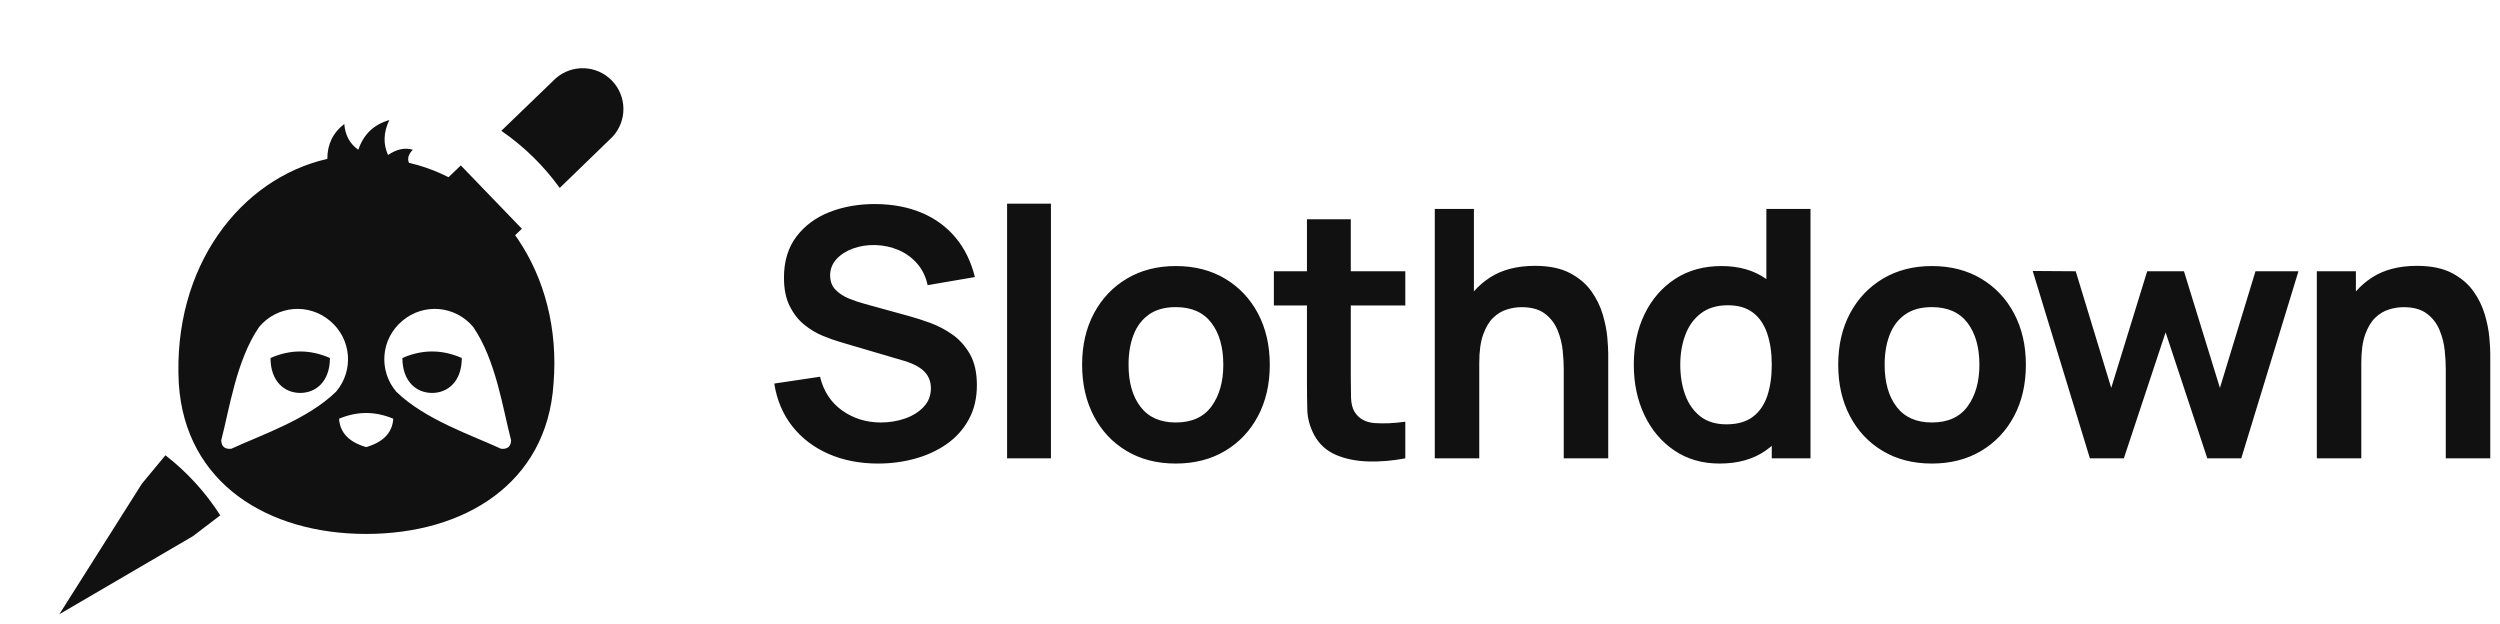
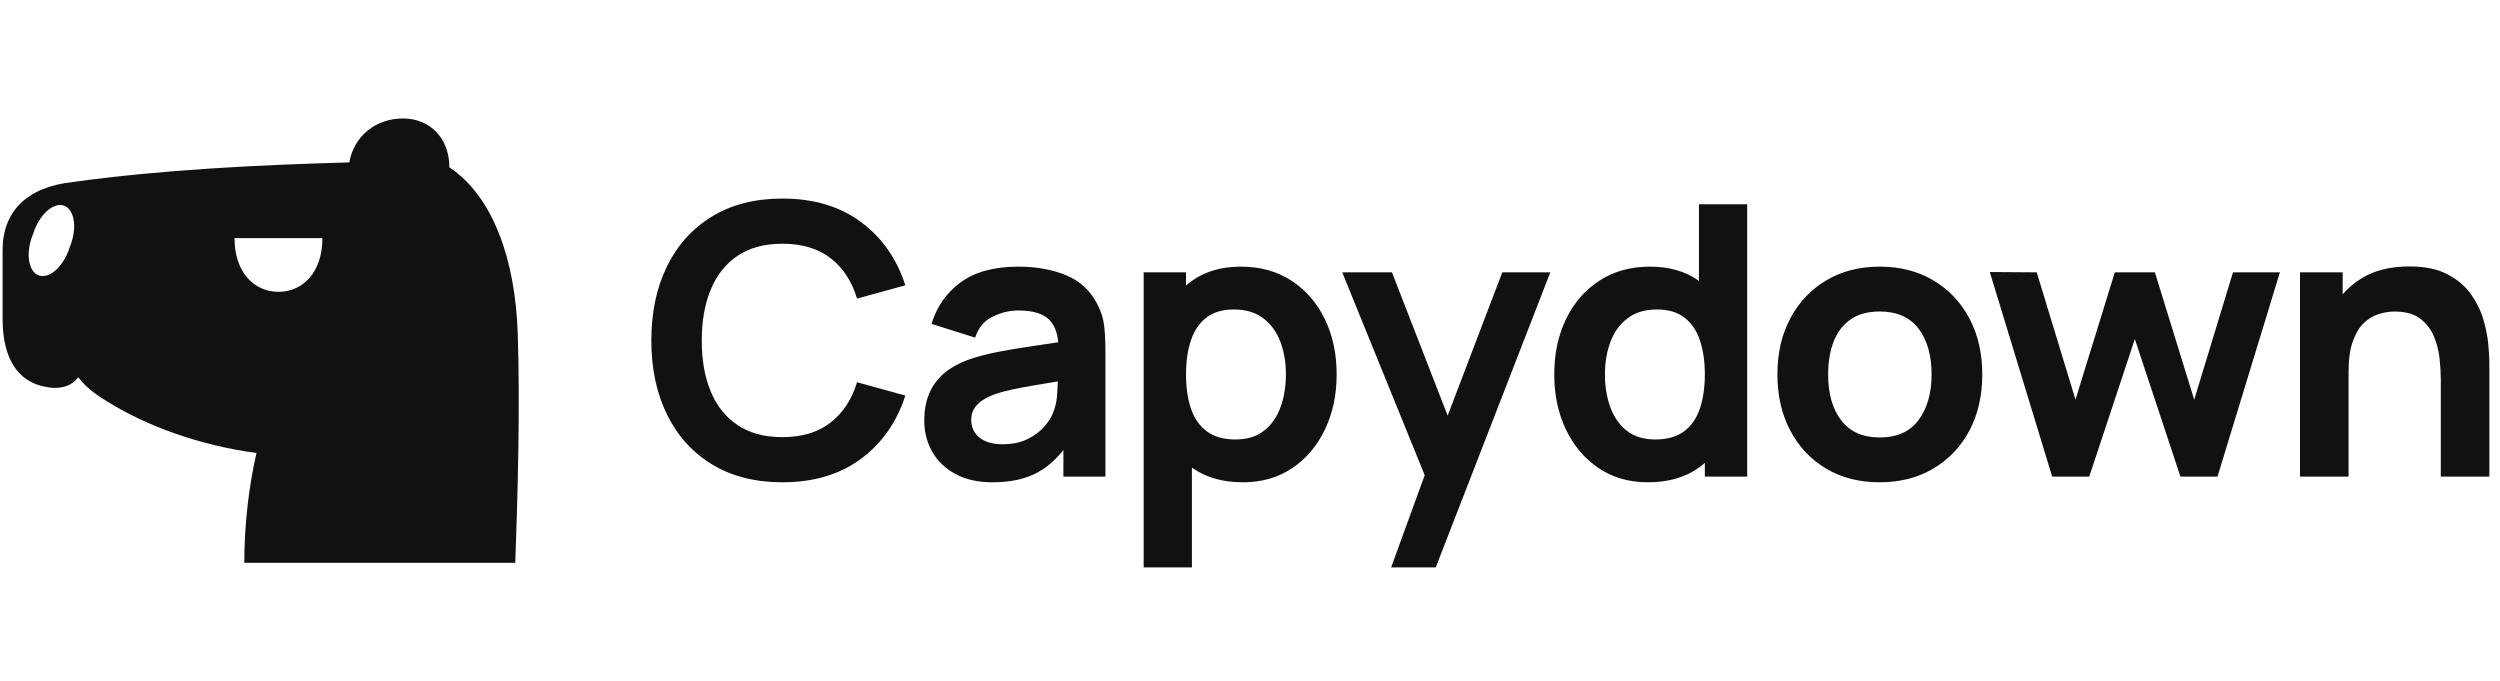
- <svg xmlns="http://www.w3.org/2000/svg" viewBox="0 0 513.16 128" width="513.16" height="128">
-   <g transform="translate(-2.56 -2.56) scale(0.67)">
-     <path fill="#111111" fill-rule="evenodd" d="M 58.6 121.4 C 56.6 85.4 77.6 58.5 104.1 52.5 Q 104.1 45.8 109.3 41.8 Q 109.7 47 113.6 49.7 Q 116 42.6 123.1 40.6 Q 120.4 46.2 122.7 51.3 Q 126.7 48.6 130.3 49.7 Q 128.3 51.7 129.1 53.7 C 156.4 60 176.2 87.4 173.4 121.4 C 171.4 151.9 146.1 167.4 116 167.4 C 85.9 167.4 60.6 151.9 58.6 121.4 Z M 106.8 123.8 C 112.3 117.3 111.5 107.6 104.9 102.1 C 98.4 96.6 88.7 97.4 83.2 104 C 76.2 114.2 74.1 129.2 71.6 138.7 Q 71.7 141.6 74.7 141.3 C 83.5 137.2 98 132.4 106.8 123.8 Z M 148.8 104 C 143.3 97.4 133.6 96.6 127.1 102.1 C 120.5 107.6 119.7 117.3 125.2 123.8 C 134 132.4 148.5 137.2 157.3 141.3 Q 160.3 141.6 160.4 138.7 C 157.9 129.2 155.8 114.2 148.8 104 Z M 86.7 113.5 Q 95.8 109.5 104.9 113.5 C 104.9 120.7 100.6 124.2 95.8 124.2 C 91 124.2 86.7 120.7 86.7 113.5 Z M 127.1 113.5 Q 136.2 109.5 145.3 113.5 C 145.3 120.7 141 124.2 136.2 124.2 C 131.4 124.2 127.1 120.7 127.1 113.5 Z M 107.7 132.1 Q 116 128.6 124.3 132.1 Q 123.9 138.5 116 140.8 Q 108.1 138.5 107.7 132.1 Z" />
-     <path fill="#111111" fill-rule="evenodd" d="M 157.4 43.9 L 174.1 27.8 A 12.5 12.5 0 0 1 191.5 45.7 L 175.3 61.4 A 73 73 0 0 0 157.4 43.9 Z M 137.8 61.4 L 145 54.5 L 163.7 73.9 L 156.5 80.8 Z" />
-     <path fill="#111111" d="M 22 192 L 47.3 152 L 54.5 143.3 A 73 73 0 0 1 71.3 161.7 L 62.9 168.1 Z" />
+ <svg xmlns="http://www.w3.org/2000/svg" viewBox="0 0 470 128" width="470" height="128">
+   <g transform="translate(-6.4 9.42) scale(4.59)">
+     <path fill="#111111" fill-rule="evenodd" d="M 4.4 5.4 C 8 4.9 12 4.7 15.7 4.6 C 15.9 3.5 16.8 2.8 17.9 2.8 C 19.0 2.8 19.8 3.6 19.8 4.8 C 21.6 6.0 22.5 8.6 22.6 11.6 C 22.7 14.6 22.6 18.2 22.5 21 L 11.4 21 C 11.4 19.4 11.6 17.8 11.9 16.5 C 9.6 16.2 7.4 15.4 5.8 14.4 C 5.3 14.1 4.9 13.8 4.6 13.4 C 4.3 13.8 3.8 13.9 3.3 13.8 C 2.1 13.6 1.5 12.6 1.5 11.0 L 1.5 8.2 C 1.5 6.6 2.5 5.6 4.4 5.4 Z M 11.0 7.7 L 14.6 7.7 C 14.6 9.1 13.8 9.9 12.8 9.9 C 11.8 9.9 11.0 9.1 11.0 7.7 Z M 2.75 7.53 A 0.8 1.4 20 1 0 4.25 8.07 A 0.8 1.4 20 1 0 2.75 7.53 Z" />
  </g>
  <g transform="translate(0 0)">
-     <path fill="#111111" transform="translate(0 94.08)" d="M180.25 1.07Q174.61 1.07 170.08 -0.91Q165.55 -2.89 162.64 -6.57Q159.73 -10.26 158.93 -15.35L168.32 -16.75Q169.42 -12.26 172.88 -9.81Q176.34 -7.36 180.82 -7.36Q183.41 -7.36 185.76 -8.17Q188.11 -8.99 189.59 -10.56Q191.08 -12.13 191.08 -14.39Q191.08 -15.36 190.77 -16.19Q190.47 -17.02 189.84 -17.7Q189.21 -18.39 188.17 -18.96Q187.13 -19.54 185.66 -19.99L172.42 -23.89Q170.79 -24.36 168.82 -25.18Q166.84 -26 165.05 -27.46Q163.26 -28.92 162.09 -31.26Q160.92 -33.6 160.92 -37.1Q160.92 -42.13 163.47 -45.51Q166.02 -48.88 170.3 -50.56Q174.58 -52.23 179.81 -52.2Q185.08 -52.14 189.22 -50.39Q193.37 -48.63 196.15 -45.3Q198.93 -41.98 200.11 -37.21L190.41 -35.55Q189.85 -38.16 188.26 -39.98Q186.67 -41.8 184.42 -42.76Q182.18 -43.71 179.68 -43.78Q177.23 -43.84 175.12 -43.08Q173.01 -42.31 171.7 -40.9Q170.4 -39.48 170.4 -37.55Q170.4 -35.74 171.49 -34.62Q172.58 -33.49 174.23 -32.81Q175.88 -32.14 177.56 -31.69L186.62 -29.19Q188.55 -28.67 190.92 -27.81Q193.29 -26.95 195.48 -25.42Q197.67 -23.88 199.1 -21.38Q200.52 -18.87 200.52 -15.03Q200.52 -10.99 198.84 -7.96Q197.17 -4.92 194.31 -2.92Q191.45 -0.93 187.81 0.07Q184.17 1.07 180.25 1.07ZM206.72 0V-52.27H215.72V0ZM241.34 1.07Q235.56 1.07 231.23 -1.53Q226.9 -4.12 224.51 -8.7Q222.12 -13.27 222.12 -19.21Q222.12 -25.22 224.56 -29.79Q227.01 -34.35 231.34 -36.91Q235.67 -39.47 241.34 -39.47Q247.13 -39.47 251.48 -36.87Q255.82 -34.28 258.23 -29.71Q260.64 -25.14 260.64 -19.21Q260.64 -13.22 258.21 -8.65Q255.78 -4.09 251.44 -1.51Q247.09 1.07 241.34 1.07ZM241.34 -7.36Q246.26 -7.36 248.68 -10.67Q251.1 -13.99 251.1 -19.21Q251.1 -24.6 248.65 -27.82Q246.19 -31.04 241.34 -31.04Q238.01 -31.04 235.87 -29.54Q233.72 -28.04 232.69 -25.38Q231.65 -22.72 231.65 -19.21Q231.65 -13.78 234.11 -10.57Q236.57 -7.36 241.34 -7.36ZM288.46 0Q284.59 0.74 280.87 0.64Q277.15 0.54 274.22 -0.71Q271.3 -1.97 269.78 -4.74Q268.42 -7.29 268.34 -9.93Q268.27 -12.58 268.27 -15.93V-49.07H277.27V-16.44Q277.27 -14.18 277.32 -12.41Q277.38 -10.64 278.05 -9.54Q279.33 -7.46 282.14 -7.24Q284.94 -7.03 288.46 -7.52ZM261.48 -31.38V-38.4H288.46V-31.38ZM320.98 0V-18.35Q320.98 -19.95 320.77 -22.09Q320.56 -24.23 319.72 -26.28Q318.89 -28.34 317.13 -29.68Q315.38 -31.03 312.3 -31.03Q310.83 -31.03 309.3 -30.55Q307.77 -30.08 306.5 -28.86Q305.23 -27.63 304.44 -25.4Q303.64 -23.18 303.64 -19.63L298.38 -21.99Q298.38 -26.75 300.26 -30.74Q302.14 -34.72 305.84 -37.12Q309.54 -39.51 315.05 -39.51Q319.41 -39.51 322.21 -38.05Q325.01 -36.59 326.63 -34.33Q328.24 -32.06 328.98 -29.55Q329.72 -27.04 329.92 -24.86Q330.11 -22.69 330.11 -21.48V0ZM294.51 0V-51.2H302.54V-24.5H303.64V0ZM352.97 1.07Q347.66 1.07 343.7 -1.6Q339.74 -4.27 337.55 -8.86Q335.36 -13.45 335.36 -19.21Q335.36 -25.05 337.58 -29.62Q339.8 -34.19 343.84 -36.83Q347.88 -39.47 353.36 -39.47Q358.82 -39.47 362.55 -36.81Q366.28 -34.14 368.2 -29.56Q370.11 -24.97 370.11 -19.21Q370.11 -13.45 368.18 -8.86Q366.25 -4.27 362.44 -1.6Q358.63 1.07 352.97 1.07ZM354.38 -6.98Q357.74 -6.98 359.79 -8.52Q361.83 -10.06 362.76 -12.82Q363.68 -15.58 363.68 -19.21Q363.68 -22.84 362.75 -25.6Q361.83 -28.36 359.85 -29.89Q357.86 -31.42 354.7 -31.42Q351.32 -31.42 349.15 -29.77Q346.98 -28.12 345.94 -25.35Q344.9 -22.58 344.9 -19.21Q344.9 -15.8 345.91 -13.02Q346.93 -10.25 349.02 -8.61Q351.11 -6.98 354.38 -6.98ZM363.68 0V-26.7H362.57V-51.2H371.63V0ZM396.54 1.07Q390.76 1.07 386.43 -1.53Q382.1 -4.12 379.71 -8.7Q377.32 -13.27 377.32 -19.21Q377.32 -25.22 379.76 -29.79Q382.21 -34.35 386.54 -36.91Q390.87 -39.47 396.54 -39.47Q402.33 -39.47 406.68 -36.87Q411.02 -34.28 413.43 -29.71Q415.84 -25.14 415.84 -19.21Q415.84 -13.22 413.41 -8.65Q410.98 -4.09 406.64 -1.51Q402.29 1.07 396.54 1.07ZM396.54 -7.36Q401.46 -7.36 403.88 -10.67Q406.3 -13.99 406.3 -19.21Q406.3 -24.6 403.85 -27.82Q401.39 -31.04 396.54 -31.04Q393.21 -31.04 391.07 -29.54Q388.92 -28.04 387.89 -25.38Q386.85 -22.72 386.85 -19.21Q386.85 -13.78 389.31 -10.57Q391.77 -7.36 396.54 -7.36ZM428.98 0 417.24 -38.46 426.07 -38.4 433.36 -14.46 440.74 -38.4H448.29L455.67 -14.46L462.97 -38.4H471.79L460.05 0H453.08L444.52 -25.86L435.95 0ZM502.03 0V-18.35Q502.03 -19.95 501.82 -22.09Q501.61 -24.23 500.77 -26.28Q499.94 -28.34 498.18 -29.68Q496.43 -31.03 493.35 -31.03Q491.88 -31.03 490.35 -30.55Q488.82 -30.08 487.55 -28.86Q486.28 -27.63 485.48 -25.4Q484.69 -23.18 484.69 -19.63L479.42 -21.99Q479.42 -26.75 481.3 -30.74Q483.19 -34.72 486.89 -37.12Q490.59 -39.51 496.1 -39.51Q500.46 -39.51 503.26 -38.05Q506.06 -36.59 507.68 -34.33Q509.29 -32.06 510.03 -29.55Q510.77 -27.04 510.97 -24.86Q511.16 -22.69 511.16 -21.48V0ZM475.56 0V-38.4H483.58V-26.16H484.69V0Z" />
+     <path fill="#111111" transform="translate(0 89.6)" d="M147.09 1.07Q139.41 1.07 133.89 -2.28Q128.37 -5.63 125.41 -11.64Q122.45 -17.65 122.45 -25.6Q122.45 -33.55 125.41 -39.56Q128.37 -45.57 133.89 -48.92Q139.41 -52.27 147.09 -52.27Q155.92 -52.27 161.86 -47.86Q167.8 -43.46 170.2 -35.96L161.12 -33.46Q159.67 -38.33 156.16 -41.05Q152.65 -43.78 147.09 -43.78Q142.04 -43.78 138.68 -41.52Q135.32 -39.27 133.63 -35.18Q131.93 -31.09 131.93 -25.6Q131.92 -20.11 133.61 -16.02Q135.3 -11.94 138.67 -9.68Q142.04 -7.42 147.09 -7.42Q152.65 -7.42 156.16 -10.17Q159.67 -12.91 161.12 -17.74L170.2 -15.24Q167.8 -7.74 161.86 -3.34Q155.92 1.07 147.09 1.07ZM186.61 1.07Q182.45 1.07 179.58 -0.51Q176.71 -2.09 175.23 -4.73Q173.76 -7.37 173.76 -10.55Q173.76 -13.29 174.64 -15.5Q175.53 -17.7 177.41 -19.35Q179.3 -21 182.36 -22.08Q184.61 -22.85 187.65 -23.45Q190.69 -24.04 194.37 -24.57Q198.06 -25.11 202.25 -25.74L199 -23.94Q199.02 -27.69 197.29 -29.46Q195.55 -31.23 191.42 -31.23Q189.02 -31.23 186.65 -30.09Q184.27 -28.95 183.32 -26.13L175.13 -28.71Q176.57 -33.54 180.58 -36.5Q184.59 -39.47 191.44 -39.47Q196.55 -39.47 200.46 -37.84Q204.36 -36.22 206.31 -32.39Q207.39 -30.33 207.6 -28.21Q207.82 -26.08 207.82 -23.52V0H199.92V-8.16L201.15 -6.68Q198.47 -2.64 195.09 -0.79Q191.7 1.07 186.61 1.07ZM188.45 -6.08Q191.27 -6.08 193.23 -7.08Q195.2 -8.07 196.37 -9.45Q197.55 -10.82 197.95 -11.95Q198.65 -13.55 198.76 -15.65Q198.88 -17.75 198.88 -19.1L201.59 -18.34Q197.53 -17.68 194.8 -17.22Q192.07 -16.76 190.23 -16.36Q188.38 -15.96 186.97 -15.47Q185.51 -14.91 184.54 -14.23Q183.57 -13.54 183.08 -12.67Q182.59 -11.8 182.59 -10.67Q182.59 -9.3 183.27 -8.27Q183.95 -7.23 185.26 -6.66Q186.57 -6.08 188.45 -6.08ZM233.68 1.07Q228.02 1.07 224.21 -1.6Q220.39 -4.27 218.46 -8.86Q216.53 -13.45 216.53 -19.21Q216.53 -24.97 218.45 -29.56Q220.37 -34.14 224.09 -36.81Q227.82 -39.47 233.29 -39.47Q238.76 -39.47 242.8 -36.83Q246.84 -34.19 249.06 -29.62Q251.29 -25.05 251.29 -19.21Q251.29 -13.45 249.09 -8.86Q246.9 -4.27 242.95 -1.6Q238.99 1.07 233.68 1.07ZM215.01 17.07V-38.4H222.97V-11.7H224.08V17.07ZM232.27 -6.98Q235.53 -6.98 237.62 -8.61Q239.72 -10.25 240.73 -13.02Q241.75 -15.8 241.75 -19.21Q241.75 -22.58 240.71 -25.35Q239.66 -28.12 237.49 -29.77Q235.32 -31.42 231.95 -31.42Q228.78 -31.42 226.8 -29.89Q224.81 -28.36 223.89 -25.6Q222.97 -22.84 222.97 -19.21Q222.97 -15.58 223.89 -12.82Q224.81 -10.06 226.86 -8.52Q228.91 -6.98 232.27 -6.98ZM261.53 17.07 268.93 -3.24 269.06 2.73 252.34 -38.4H261.69L273.31 -8.5H271.03L282.43 -38.4H291.46L269.92 17.07ZM309.8 1.07Q304.49 1.07 300.54 -1.6Q296.58 -4.27 294.39 -8.86Q292.2 -13.45 292.2 -19.21Q292.2 -25.05 294.42 -29.62Q296.64 -34.19 300.68 -36.83Q304.72 -39.47 310.19 -39.47Q315.66 -39.47 319.39 -36.81Q323.11 -34.14 325.03 -29.56Q326.95 -24.97 326.95 -19.21Q326.95 -13.45 325.02 -8.86Q323.09 -4.27 319.27 -1.6Q315.46 1.07 309.8 1.07ZM311.21 -6.98Q314.57 -6.98 316.62 -8.52Q318.67 -10.06 319.59 -12.82Q320.51 -15.58 320.51 -19.21Q320.51 -22.84 319.59 -25.6Q318.67 -28.36 316.68 -29.89Q314.7 -31.42 311.53 -31.42Q308.16 -31.42 305.99 -29.77Q303.82 -28.12 302.77 -25.35Q301.73 -22.58 301.73 -19.21Q301.73 -15.8 302.75 -13.02Q303.77 -10.25 305.86 -8.61Q307.95 -6.98 311.21 -6.98ZM320.51 0V-26.7H319.4V-51.2H328.47V0ZM353.38 1.07Q347.59 1.07 343.27 -1.53Q338.94 -4.12 336.55 -8.7Q334.15 -13.27 334.15 -19.21Q334.15 -25.22 336.6 -29.79Q339.04 -34.35 343.37 -36.91Q347.7 -39.47 353.38 -39.47Q359.17 -39.47 363.51 -36.87Q367.85 -34.28 370.26 -29.71Q372.67 -25.14 372.67 -19.21Q372.67 -13.22 370.25 -8.65Q367.82 -4.09 363.47 -1.51Q359.13 1.07 353.38 1.07ZM353.38 -7.36Q358.3 -7.36 360.72 -10.67Q363.14 -13.99 363.14 -19.21Q363.14 -24.6 360.68 -27.82Q358.23 -31.04 353.38 -31.04Q350.04 -31.04 347.9 -29.54Q345.76 -28.04 344.72 -25.38Q343.69 -22.72 343.69 -19.21Q343.69 -13.78 346.15 -10.57Q348.61 -7.36 353.38 -7.36ZM385.81 0 374.08 -38.46 382.91 -38.4 390.19 -14.46 397.58 -38.4H405.12L412.51 -14.46L419.8 -38.4H428.62L416.89 0H409.92L401.35 -25.86L392.78 0ZM458.87 0V-18.35Q458.87 -19.95 458.65 -22.09Q458.44 -24.23 457.61 -26.28Q456.77 -28.34 455.02 -29.68Q453.27 -31.03 450.18 -31.03Q448.71 -31.03 447.18 -30.55Q445.66 -30.08 444.38 -28.86Q443.11 -27.63 442.32 -25.4Q441.53 -23.18 441.53 -19.63L436.26 -21.99Q436.26 -26.75 438.14 -30.74Q440.02 -34.72 443.72 -37.12Q447.42 -39.51 452.94 -39.51Q457.29 -39.51 460.09 -38.05Q462.9 -36.59 464.51 -34.33Q466.13 -32.06 466.87 -29.55Q467.61 -27.04 467.8 -24.86Q468 -22.69 468 -21.48V0ZM432.4 0V-38.4H440.42V-26.16H441.53V0Z" />
  </g>
</svg>
